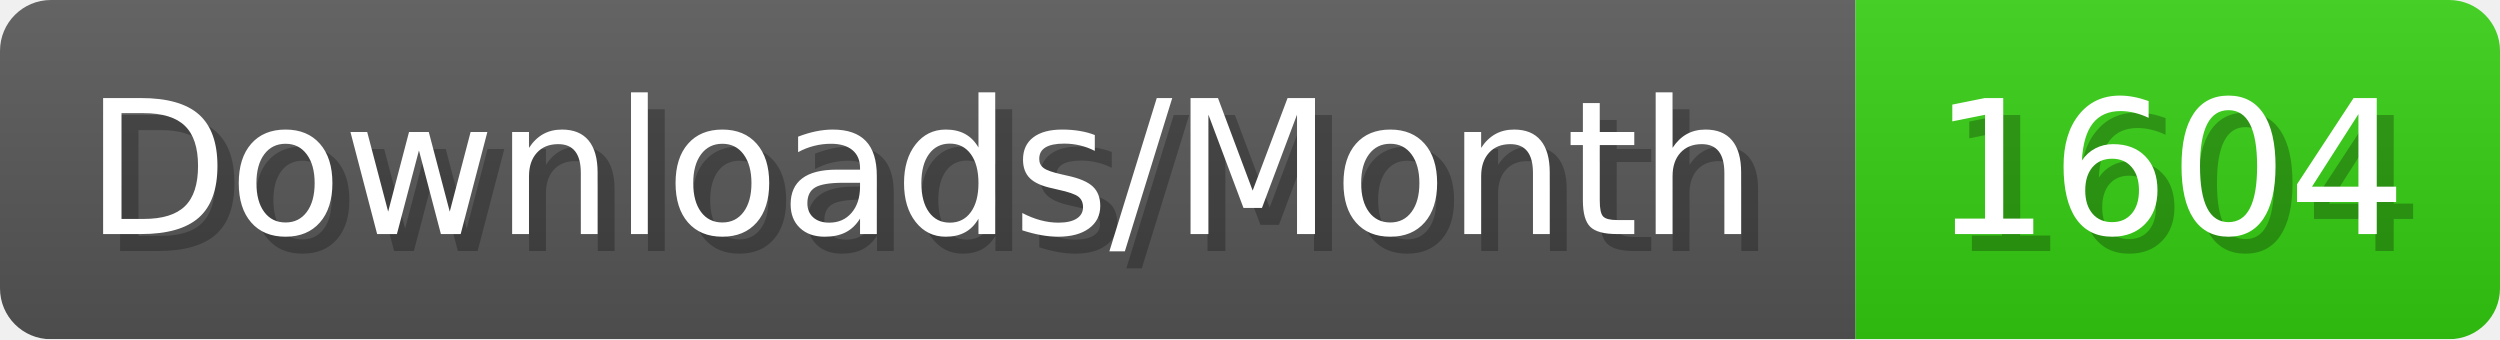
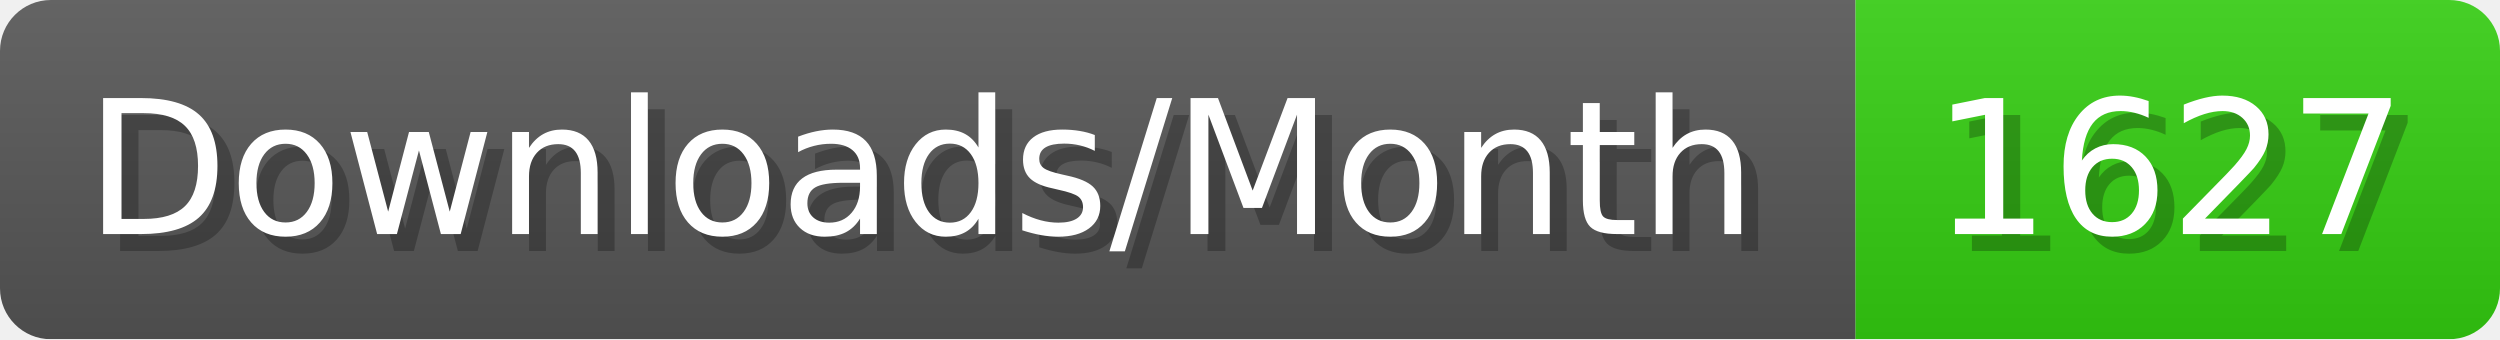
- <svg xmlns="http://www.w3.org/2000/svg" width="147.4" height="20" viewBox="0 0 1474 200" role="img" aria-label="Downloads/Month: 1604">
+ <svg xmlns="http://www.w3.org/2000/svg" width="147.4" height="20" viewBox="0 0 1474 200" role="img" aria-label="Downloads/Month: 1627">
  <linearGradient id="YlXUI" x2="0" y2="100%">
    <stop offset="0" stop-opacity=".1" stop-color="#EEE" />
    <stop offset="1" stop-opacity=".1" />
  </linearGradient>
  <mask id="JHhop">
    <rect width="1474" height="200" rx="30" fill="#FFF" />
  </mask>
  <g mask="url(#JHhop)">
    <rect width="1094" height="200" fill="#555" />
    <rect width="380" height="200" fill="#3C1" x="1094" />
    <rect width="1474" height="200" fill="url(#YlXUI)" />
  </g>
  <g aria-hidden="true" fill="#fff" text-anchor="start" font-family="Verdana,DejaVu Sans,sans-serif" font-size="110">
    <text x="60" y="148" textLength="994" fill="#000" opacity="0.25">Downloads/Month</text>
    <text x="50" y="138" textLength="994">Downloads/Month</text>
-     <text x="1149" y="148" textLength="280" fill="#000" opacity="0.25">1604</text>
-     <text x="1139" y="138" textLength="280">1604</text>
+     <text x="1149" y="148" textLength="280" fill="#000" opacity="0.25">1627</text>
+     <text x="1139" y="138" textLength="280">1627</text>
  </g>
</svg>
